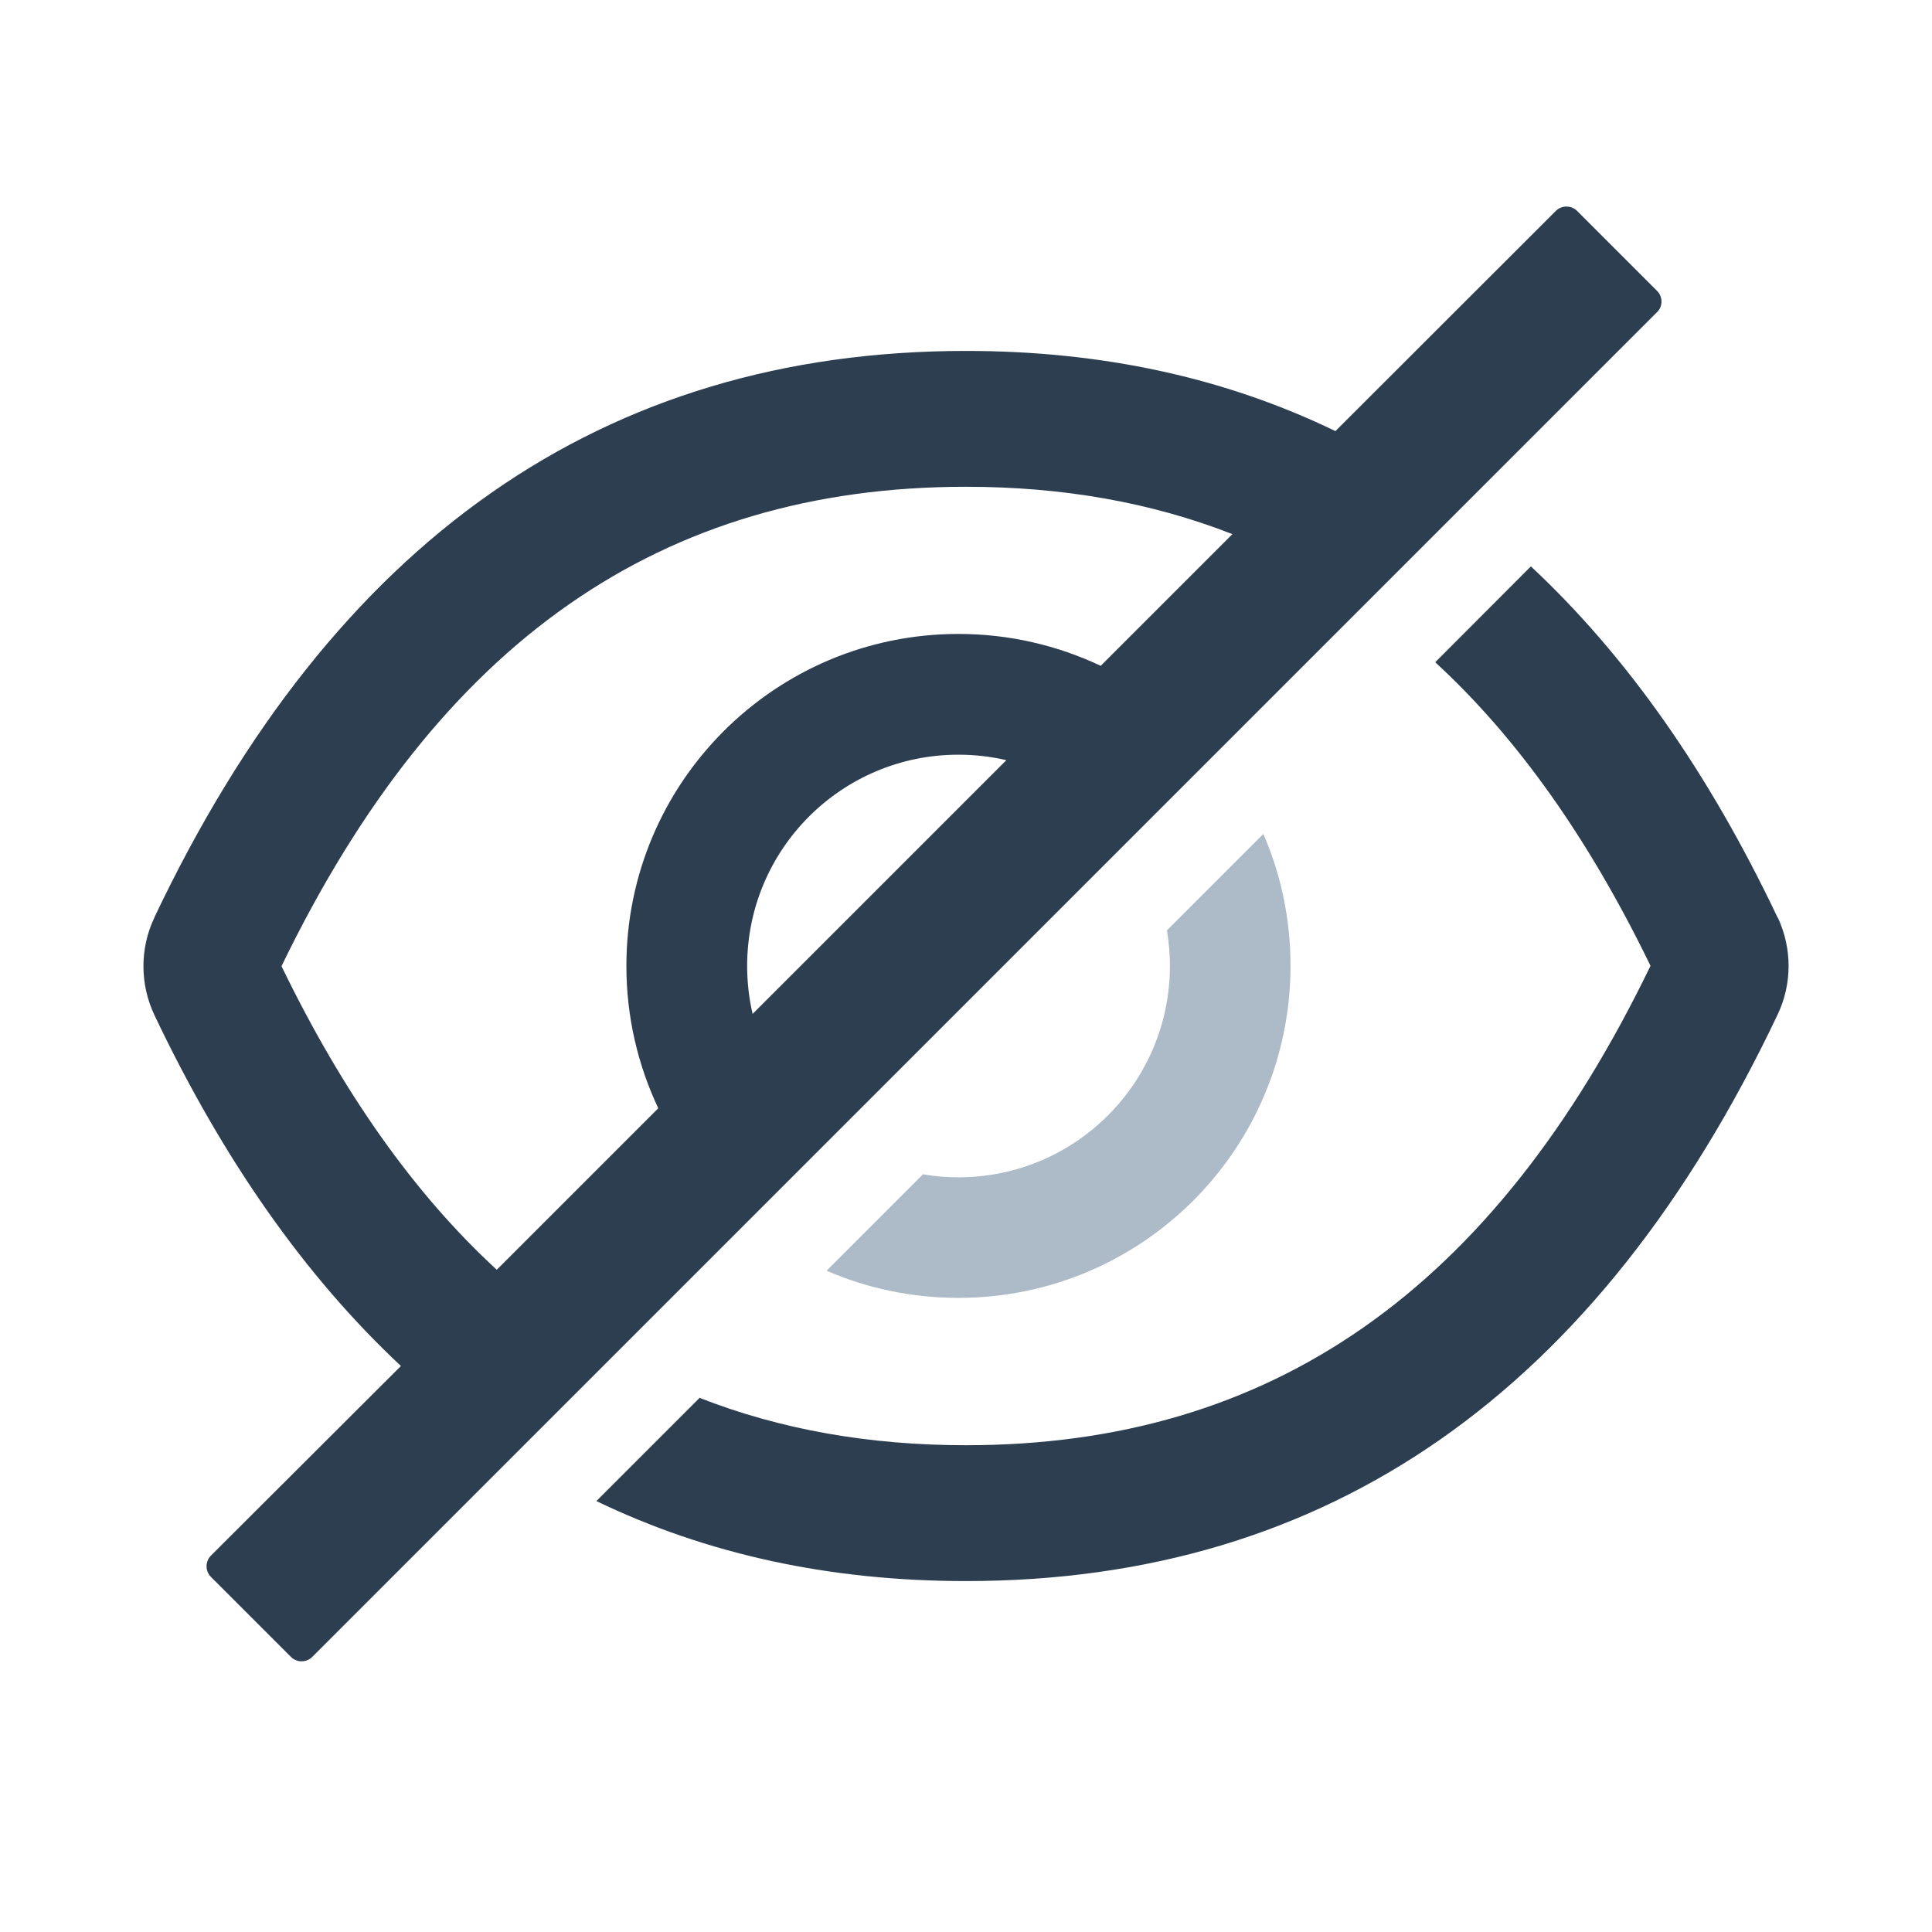
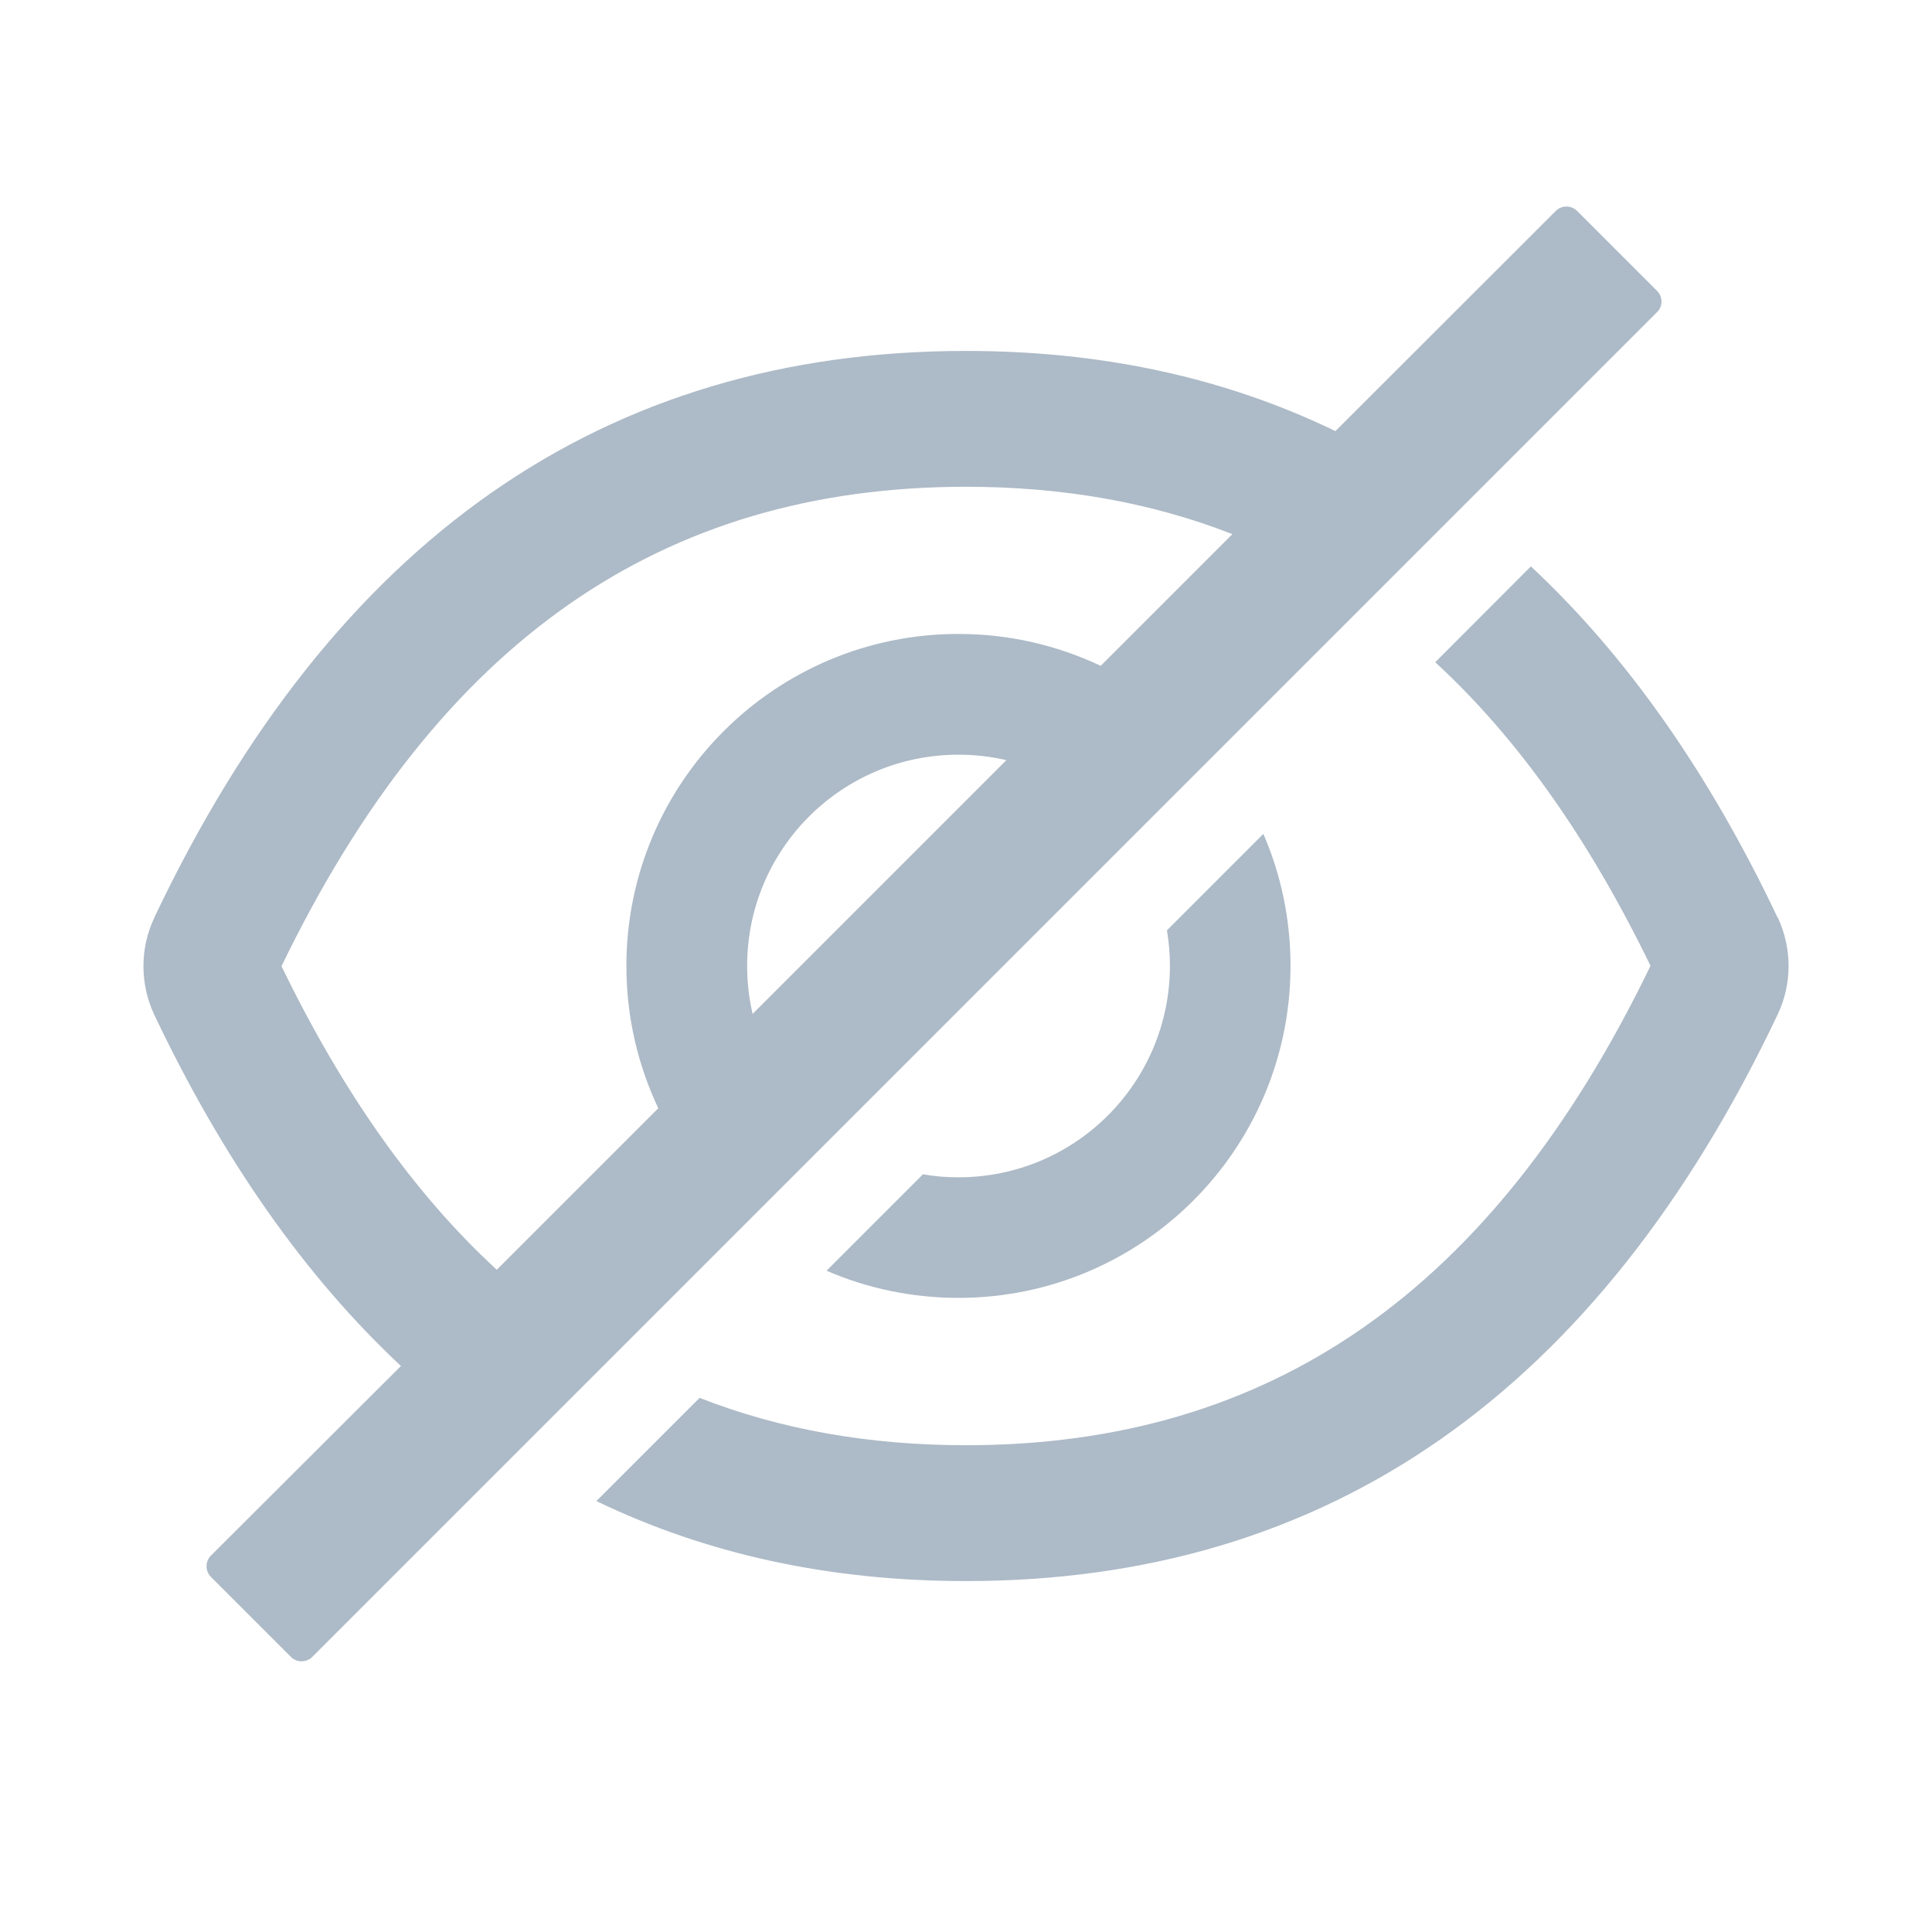
<svg xmlns="http://www.w3.org/2000/svg" t="1670228492122" class="icon" viewBox="0 0 1024 1024" version="1.1" p-id="20897" width="64" height="64">
-   <path d="M942.3 486.4l-0.1-0.1-0.1-0.1c-36.4-76.7-80-138.7-130.7-186L760.7 351c43.7 40.2 81.5 93.7 114.1 160.9C791.5 684.2 673.4 766 512 766c-51.3 0-98.3-8.3-141.2-25.1l-54.7 54.7C374.6 823.8 439.8 838 512 838c192.2 0 335.4-100.5 430.2-300.3 7.7-16.2 7.7-35 0.1-51.3zM878.3 154.2l-42.4-42.4c-3.1-3.1-8.2-3.1-11.3 0L707.8 228.5C649.4 200.2 584.2 186 512 186c-192.2 0-335.4 100.5-430.2 300.3v0.1c-7.7 16.2-7.7 35.2 0 51.5 36.4 76.7 80 138.7 130.7 186.1L111.8 824.5c-3.1 3.1-3.1 8.2 0 11.3l42.4 42.4c3.1 3.1 8.2 3.1 11.3 0l712.8-712.8c3.1-3 3.1-8.1 0-11.2zM398.9 537.4c-1.9-8.2-2.9-16.7-2.9-25.4 0-61.9 50.1-112 112-112 8.7 0 17.3 1 25.4 2.9L398.9 537.4z m184.5-184.5C560.5 342.1 535 336 508 336c-97.2 0-176 78.8-176 176 0 27 6.1 52.5 16.9 75.4L263.3 673c-43.7-40.2-81.5-93.7-114.1-160.9C232.6 339.8 350.7 258 512 258c51.3 0 98.3 8.3 141.2 25.1l-69.8 69.8z" p-id="20898" fill="#2c3e50" />
+   <path d="M942.3 486.4l-0.1-0.1-0.1-0.1c-36.4-76.7-80-138.7-130.7-186L760.7 351c43.7 40.2 81.5 93.7 114.1 160.9C791.5 684.2 673.4 766 512 766c-51.3 0-98.3-8.3-141.2-25.1l-54.7 54.7C374.6 823.8 439.8 838 512 838c192.2 0 335.4-100.5 430.2-300.3 7.7-16.2 7.7-35 0.1-51.3zM878.3 154.2l-42.4-42.4c-3.1-3.1-8.2-3.1-11.3 0L707.8 228.5C649.4 200.2 584.2 186 512 186c-192.2 0-335.4 100.5-430.2 300.3v0.1c-7.7 16.2-7.7 35.2 0 51.5 36.4 76.7 80 138.7 130.7 186.1L111.8 824.5c-3.1 3.1-3.1 8.2 0 11.3l42.4 42.4c3.1 3.1 8.2 3.1 11.3 0l712.8-712.8c3.1-3 3.1-8.1 0-11.2zM398.9 537.4c-1.9-8.2-2.9-16.7-2.9-25.4 0-61.9 50.1-112 112-112 8.7 0 17.3 1 25.4 2.9L398.9 537.4z m184.5-184.5C560.5 342.1 535 336 508 336c-97.2 0-176 78.8-176 176 0 27 6.1 52.5 16.9 75.4L263.3 673c-43.7-40.2-81.5-93.7-114.1-160.9C232.6 339.8 350.7 258 512 258c51.3 0 98.3 8.3 141.2 25.1l-69.8 69.8z" p-id="20898" fill="#adbac7" />
  <path d="M508 624c-6.4 0-12.7-0.5-18.8-1.6l-51.1 51.1c21.4 9.3 45.1 14.4 69.9 14.4 97.2 0 176-78.8 176-176 0-24.8-5.1-48.5-14.4-69.9l-51.1 51.1c1 6.1 1.6 12.4 1.6 18.8C620 573.9 569.9 624 508 624z" p-id="20899" fill="#adbac7" />
</svg>
